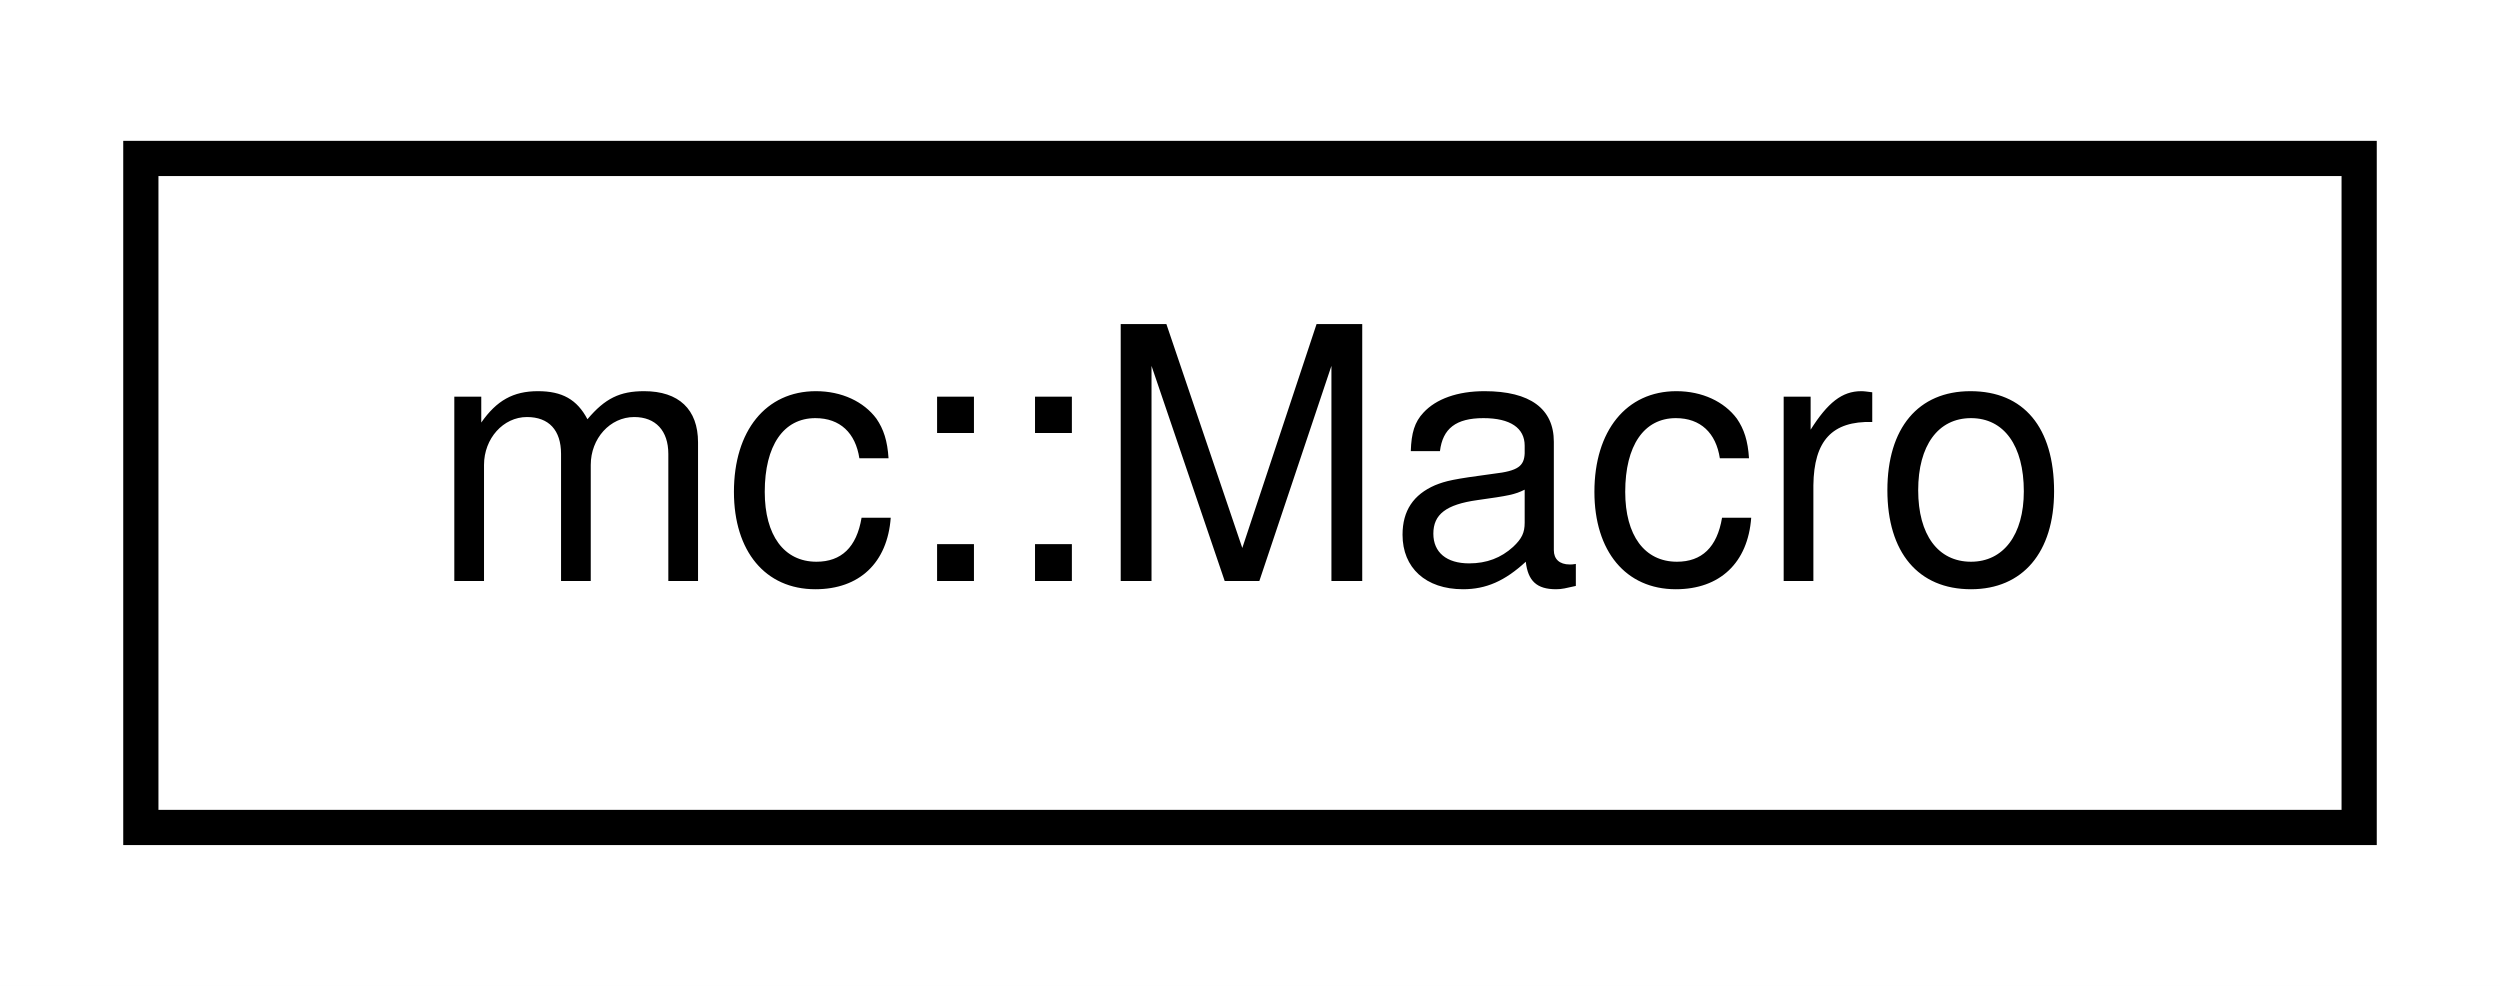
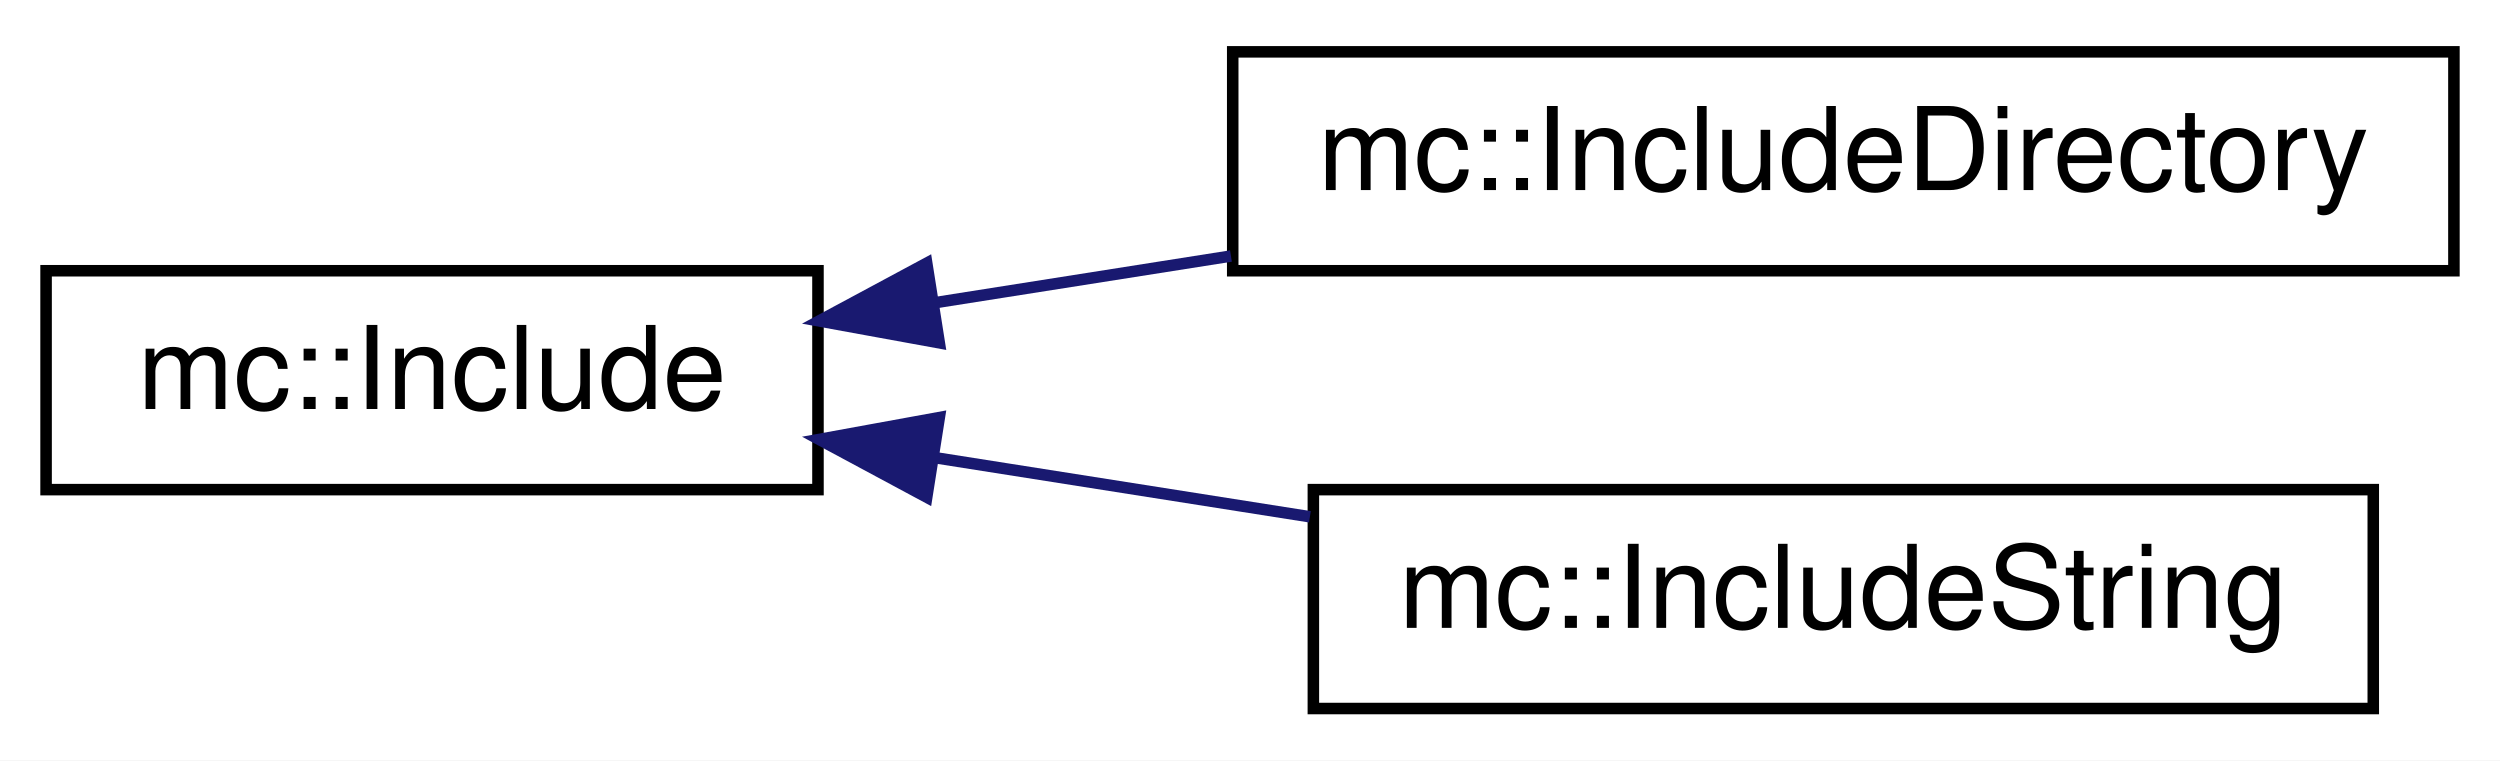
- <svg xmlns="http://www.w3.org/2000/svg" xmlns:xlink="http://www.w3.org/1999/xlink" width="71pt" height="28pt" viewBox="0.00 0.00 71.00 28.00">
-   <g id="graph0" class="graph" transform="scale(1 1) rotate(0) translate(4 24)">
-     <polygon fill="white" stroke="none" points="-4,4 -4,-24 67,-24 67,4 -4,4" />
+ <svg xmlns="http://www.w3.org/2000/svg" xmlns:xlink="http://www.w3.org/1999/xlink" width="217pt" height="66pt" viewBox="0.00 0.00 217.00 66.00">
+   <g id="graph0" class="graph" transform="scale(1 1) rotate(0) translate(4 62)">
+     <polygon fill="white" stroke="none" points="-4,4 -4,-62 213,-62 213,4 -4,4" />
    <g id="node1" class="node">
      <g id="a_node1">
-         <a xlink:href="dc/de2/a00024.html" target="_top" xlink:title="Represents a Macro in code. ">
-           <polygon fill="white" stroke="black" points="0,-0.5 0,-19.5 63,-19.5 63,-0.5 0,-0.5" />
-           <text text-anchor="middle" x="31.5" y="-7.5" font-family="Helvetica,sans-Serif" font-size="10.00">mc::Macro</text>
+         <a xlink:href="de/d11/a00021.html" target="_top" xlink:title="Superclass for classes that represent items that can be included via #include. ">
+           <polygon fill="white" stroke="black" points="0,-19.5 0,-38.5 67,-38.5 67,-19.5 0,-19.5" />
+           <text text-anchor="middle" x="33.5" y="-26.5" font-family="Helvetica,sans-Serif" font-size="10.00">mc::Include</text>
        </a>
      </g>
    </g>
+     <g id="node2" class="node">
+       <g id="a_node2">
+         <a xlink:href="d7/de0/a00022.html" target="_top" xlink:title="Represents a directory on the disk from which you can include files from. ">
+           <polygon fill="white" stroke="black" points="103,-38.5 103,-57.5 209,-57.5 209,-38.5 103,-38.5" />
+           <text text-anchor="middle" x="156" y="-45.5" font-family="Helvetica,sans-Serif" font-size="10.00">mc::IncludeDirectory</text>
+         </a>
+       </g>
+     </g>
+     <g id="edge1" class="edge">
+       <path fill="none" stroke="midnightblue" d="M77.005,-35.702C85.361,-37.02 94.216,-38.416 102.846,-39.777" />
+       <polygon fill="midnightblue" stroke="midnightblue" points="77.532,-32.242 67.109,-34.142 76.442,-39.157 77.532,-32.242" />
+     </g>
+     <g id="node3" class="node">
+       <g id="a_node3">
+         <a xlink:href="d3/d52/a00023.html" target="_top" xlink:title="Represents a fake file, in which you can add include files that don't exist on the filesystem...">
+           <polygon fill="white" stroke="black" points="110,-0.5 110,-19.5 202,-19.5 202,-0.5 110,-0.5" />
+           <text text-anchor="middle" x="156" y="-7.5" font-family="Helvetica,sans-Serif" font-size="10.00">mc::IncludeString</text>
+         </a>
+       </g>
+     </g>
+     <g id="edge2" class="edge">
+       <path fill="none" stroke="midnightblue" d="M77.301,-22.251C87.805,-20.595 99.082,-18.817 109.699,-17.143" />
+       <polygon fill="midnightblue" stroke="midnightblue" points="76.442,-18.843 67.109,-23.858 77.532,-25.758 76.442,-18.843" />
+     </g>
  </g>
</svg>
